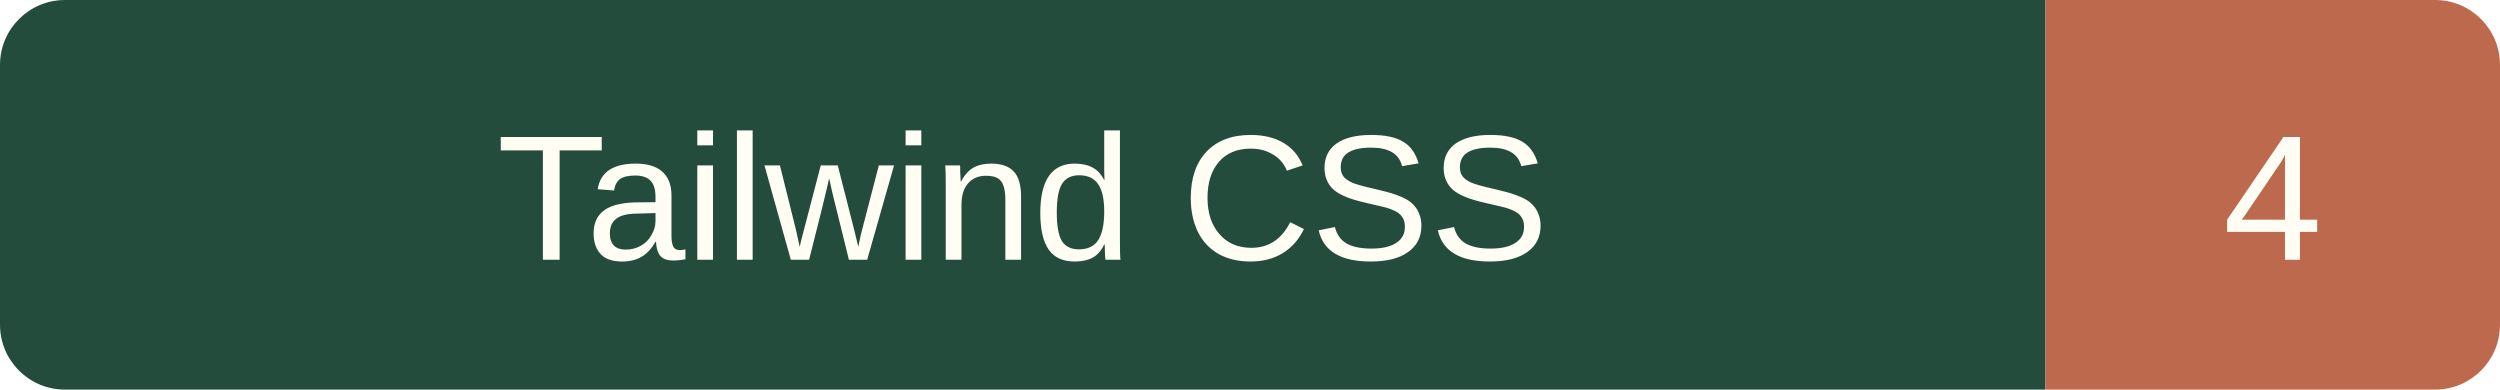
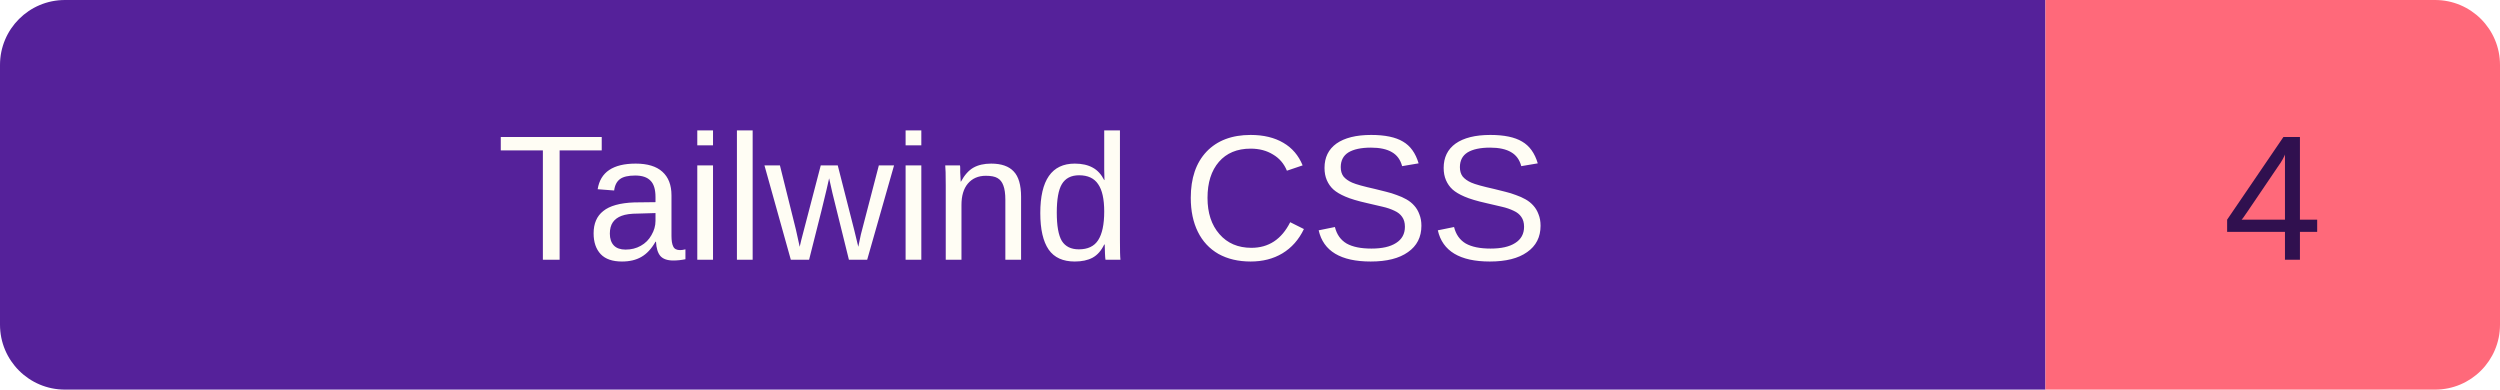
<svg xmlns="http://www.w3.org/2000/svg" width="154" height="24" viewBox="0 0 154 24" role="img" aria-label="Tailwind CSS 4">
  <clipPath id="r">
    <rect width="154" height="24" rx="4" />
  </clipPath>
  <g clip-path="url(#r)">
-     <path fill="#244c3d" d="M0 0h126v24H0z" />
-     <path fill="#bc694e" d="M126 0h28v24H126z" />
+     <path fill="#55219a" d="M0 0h126v24H0z" />
+     <path fill="#ff697a" d="M126 0h28v24H126z" />
  </g>
  <g fill="#fffdf4" font-family="Verdana,Arial,sans-serif" font-size="11" text-anchor="middle">
    <text x="63.0" y="16">Tailwind CSS</text>
-     <text x="140.0" y="16">4</text>
+     <text fill="#30104f" x="140.0" y="16">4</text>
  </g>
</svg>
